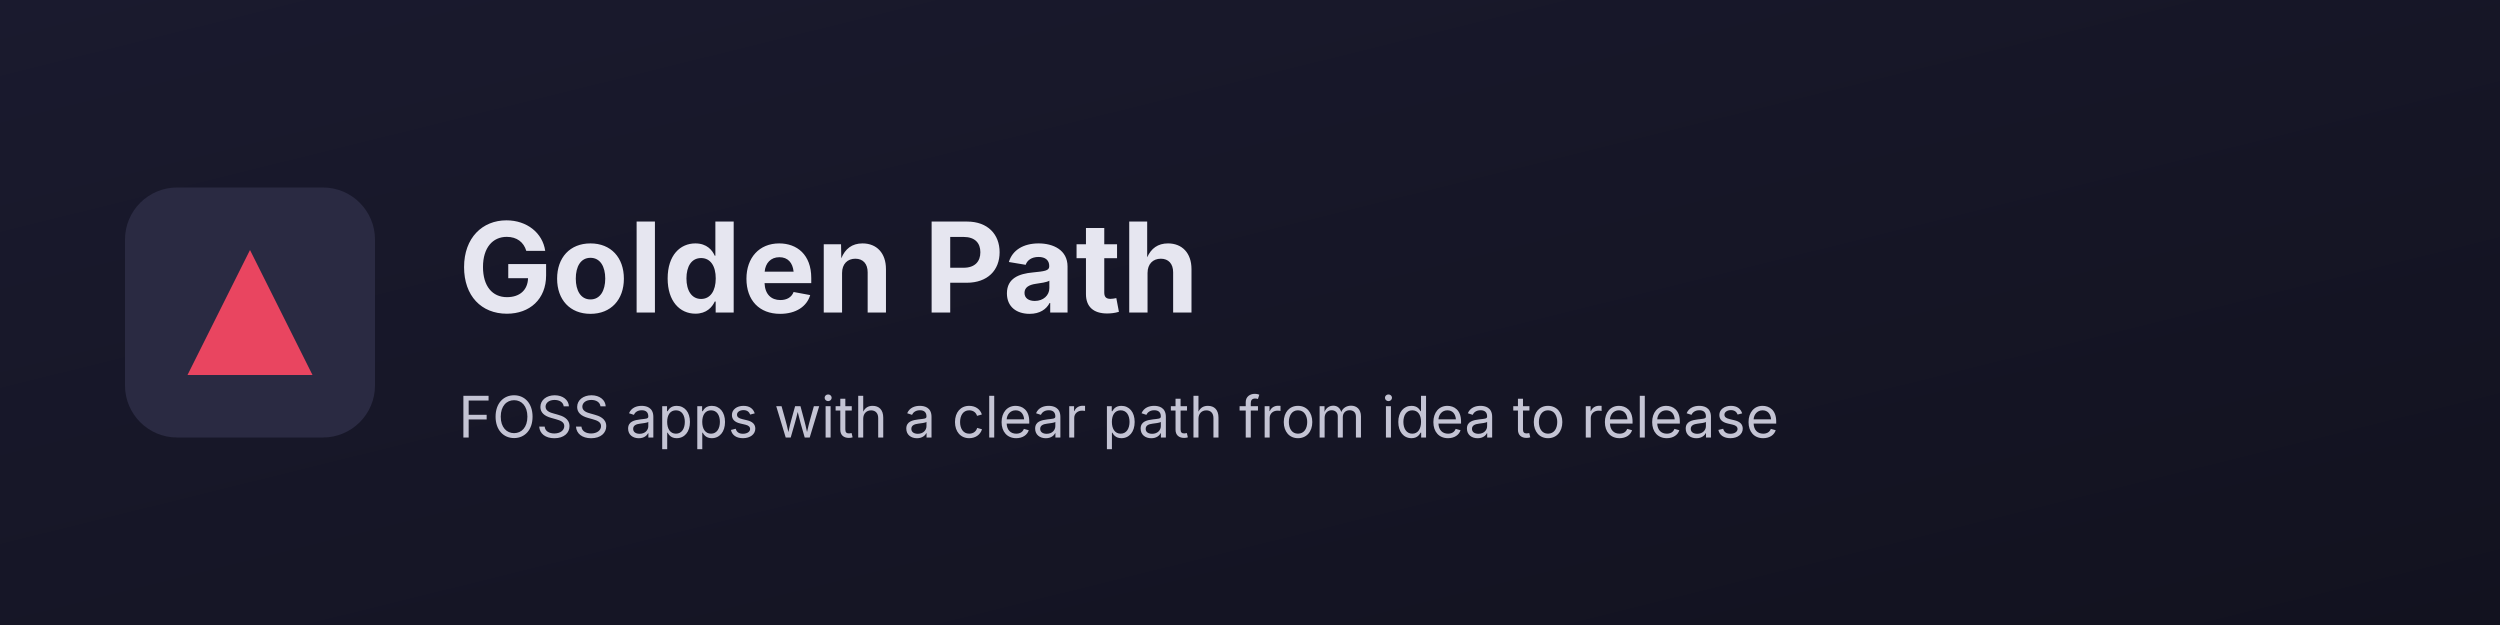
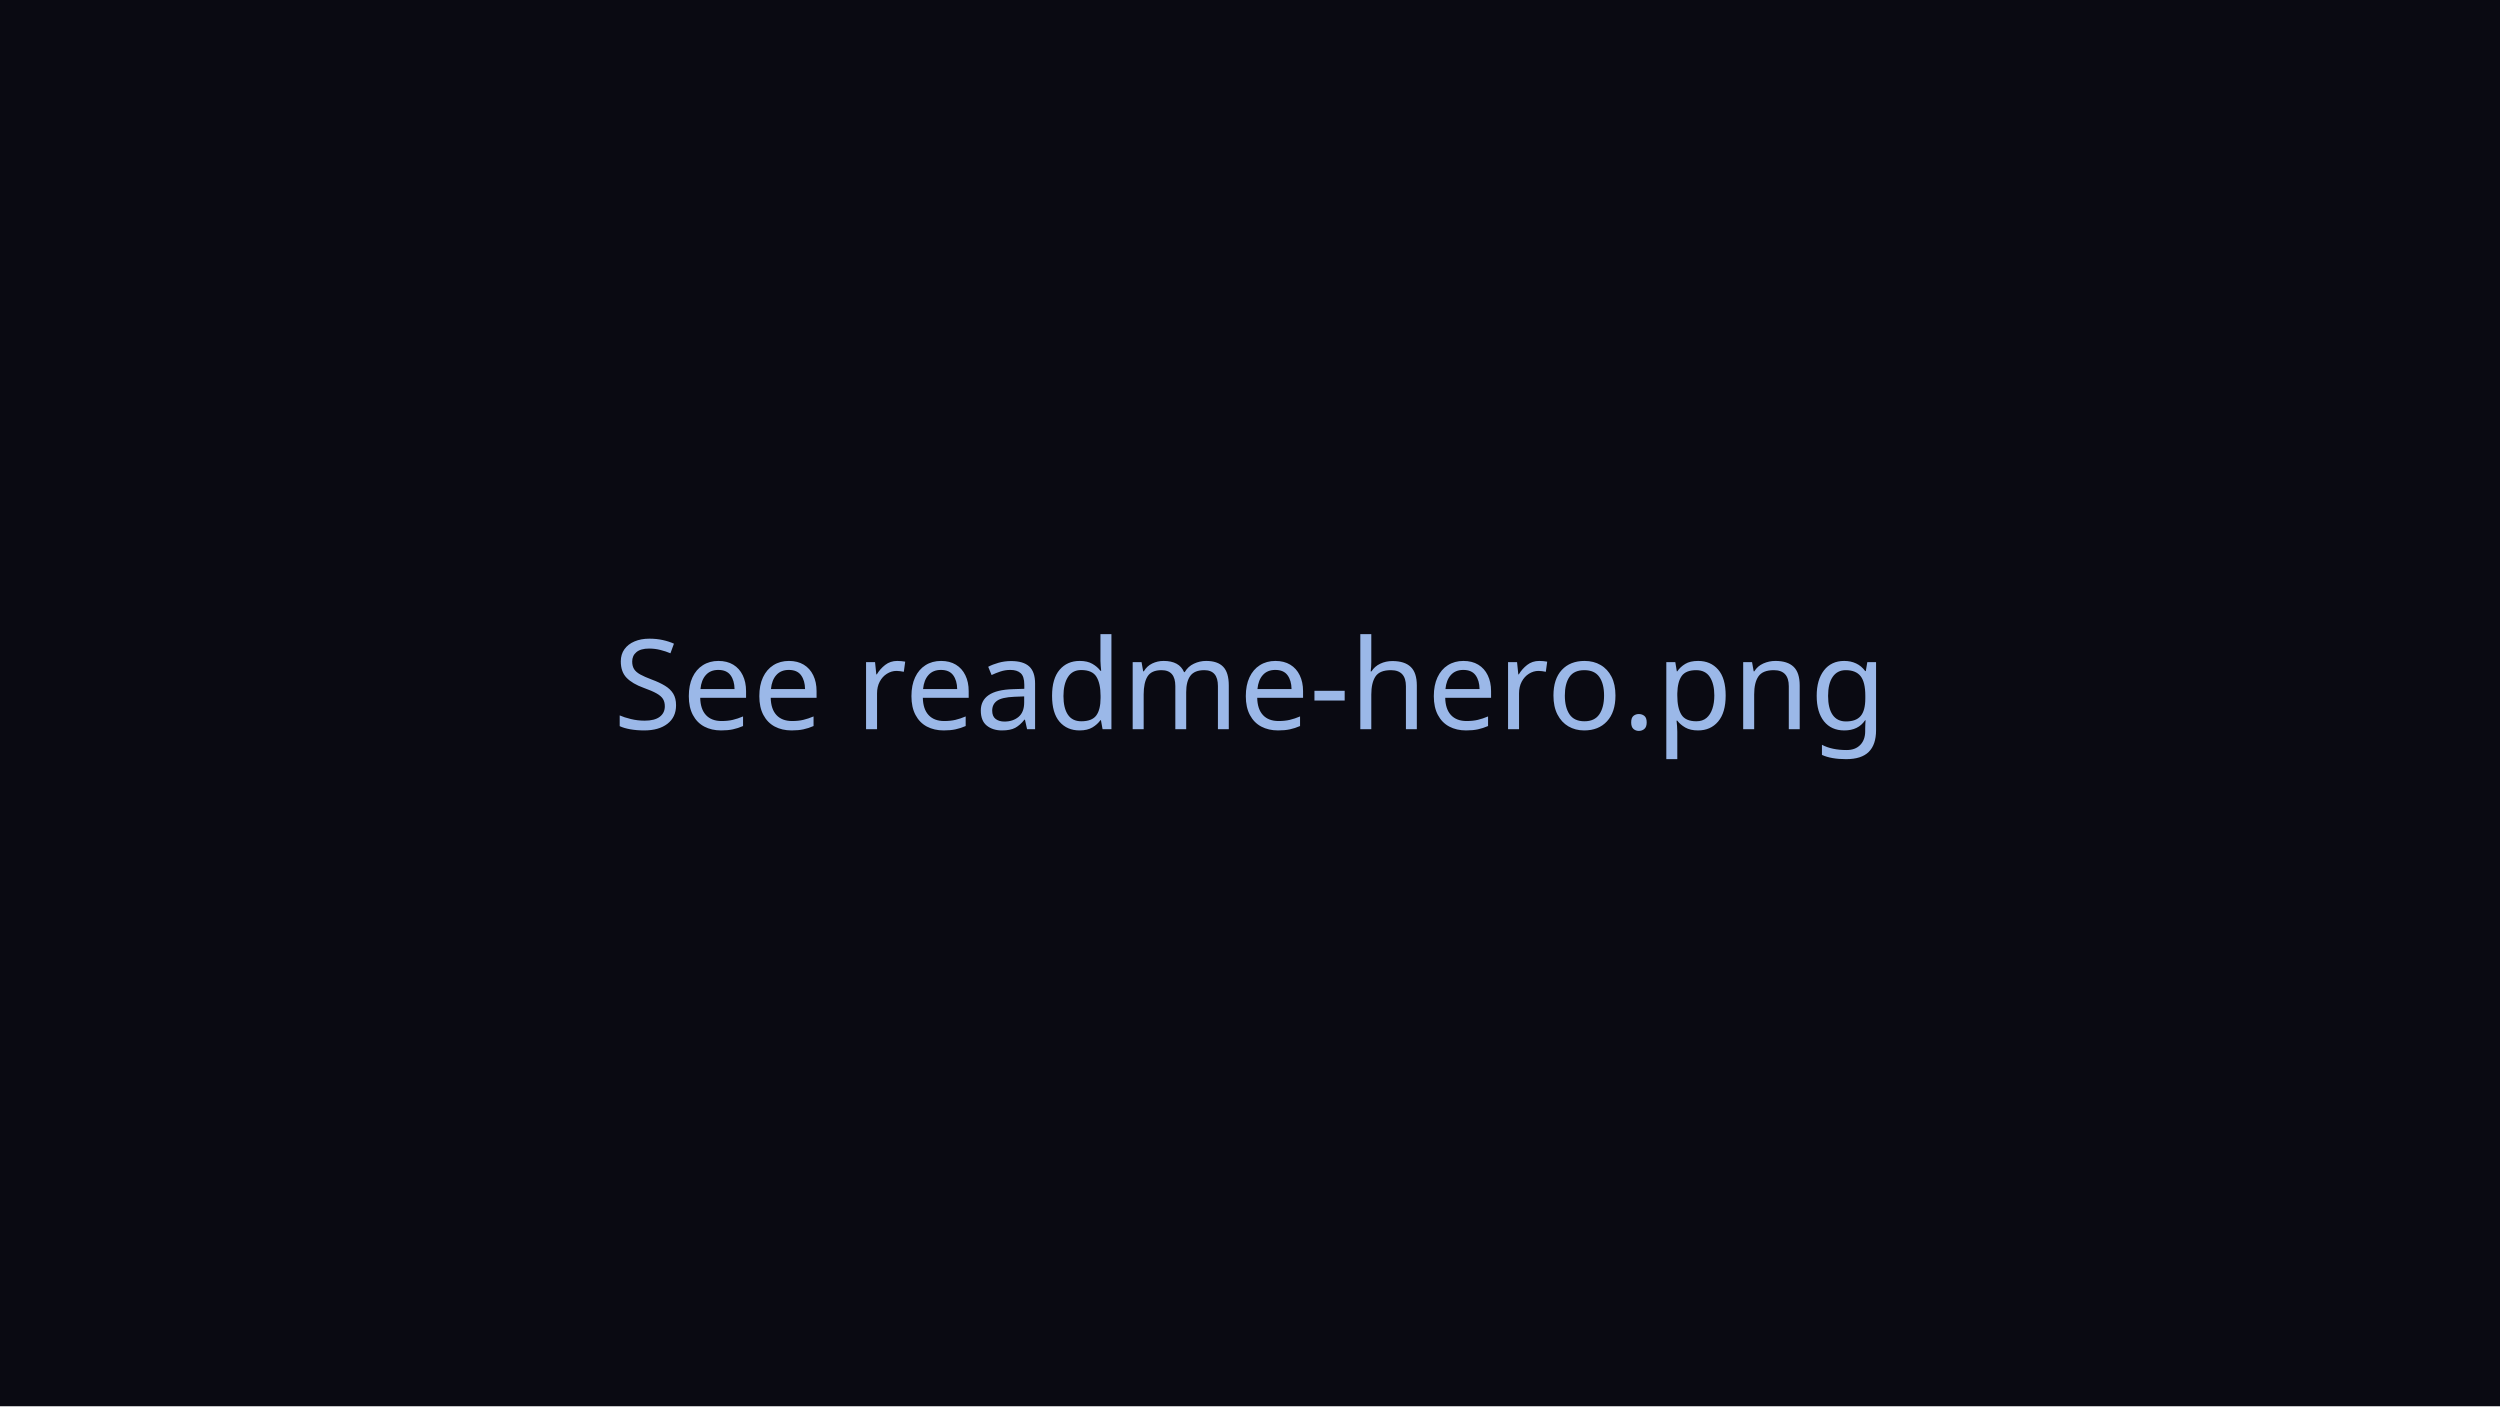
- <svg xmlns="http://www.w3.org/2000/svg" viewBox="0 0 960 240" role="img" aria-label="Golden Path">
-   <defs>
-     <linearGradient id="bg" x1="0" y1="0" x2="1" y2="1">
-       <stop offset="0%" stop-color="#1a1a2e" />
-       <stop offset="100%" stop-color="#12121f" />
-     </linearGradient>
-   </defs>
-   <rect width="960" height="240" fill="url(#bg)" />
-   <rect x="48" y="72" width="96" height="96" rx="20" fill="#2a2a42" />
-   <path d="M72 144 L96 96 L120 144 Z" fill="#e94560" />
-   <text x="176" y="120" font-family="system-ui, -apple-system, sans-serif" font-size="48" font-weight="700" fill="#E6E6F0">Golden Path</text>
-   <text x="176" y="168" font-family="system-ui, -apple-system, sans-serif" font-size="22" fill="#C4C4D4">FOSS apps with a clear path from idea to release</text>
+ <svg xmlns="http://www.w3.org/2000/svg" viewBox="0 0 960 540" role="img" aria-label="QRaft">
+   <rect width="960" height="540" fill="#0a0a12" />
+   <text x="480" y="280" text-anchor="middle" font-family="system-ui,sans-serif" font-size="48" fill="#9BB8E8">See readme-hero.png</text>
</svg>
